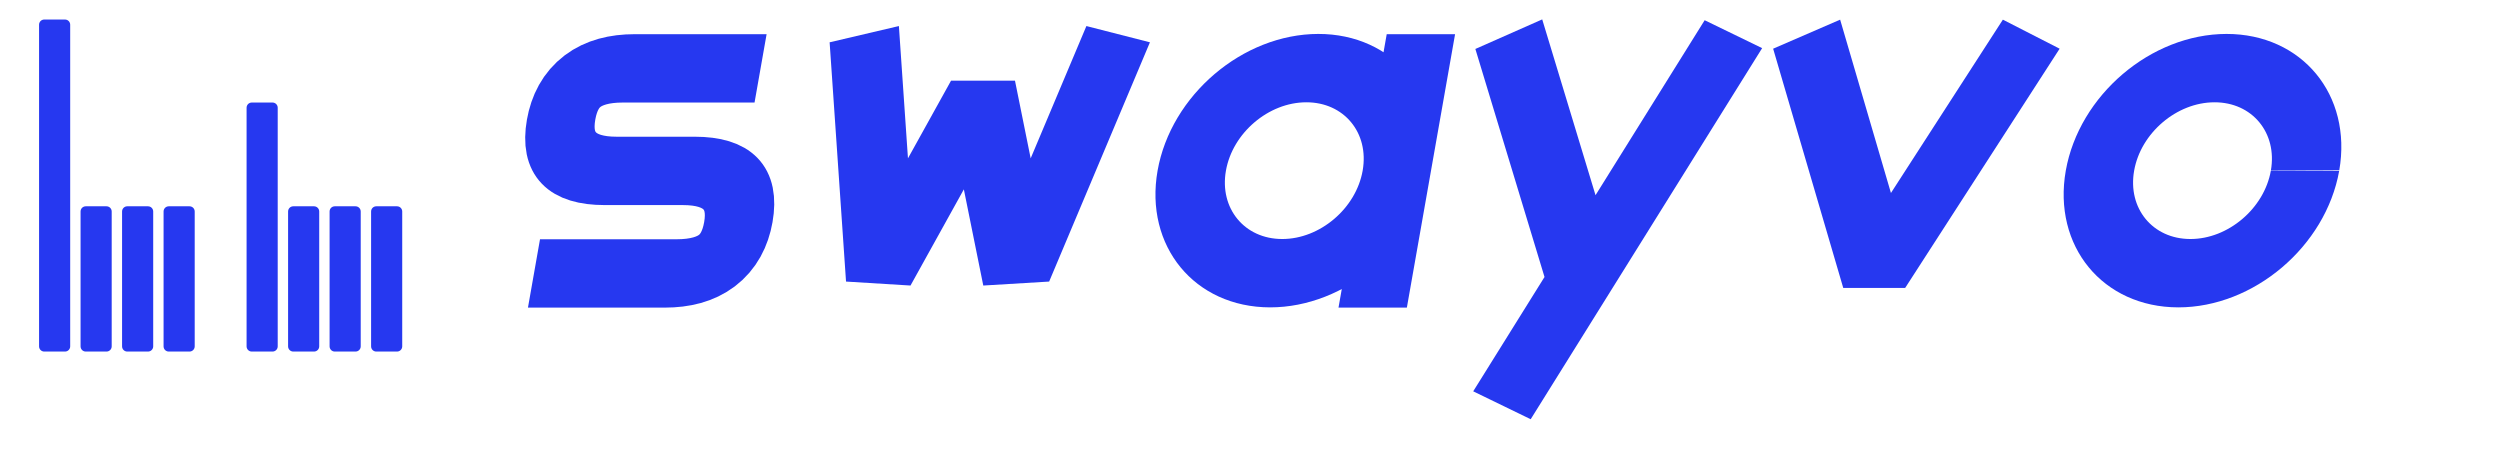
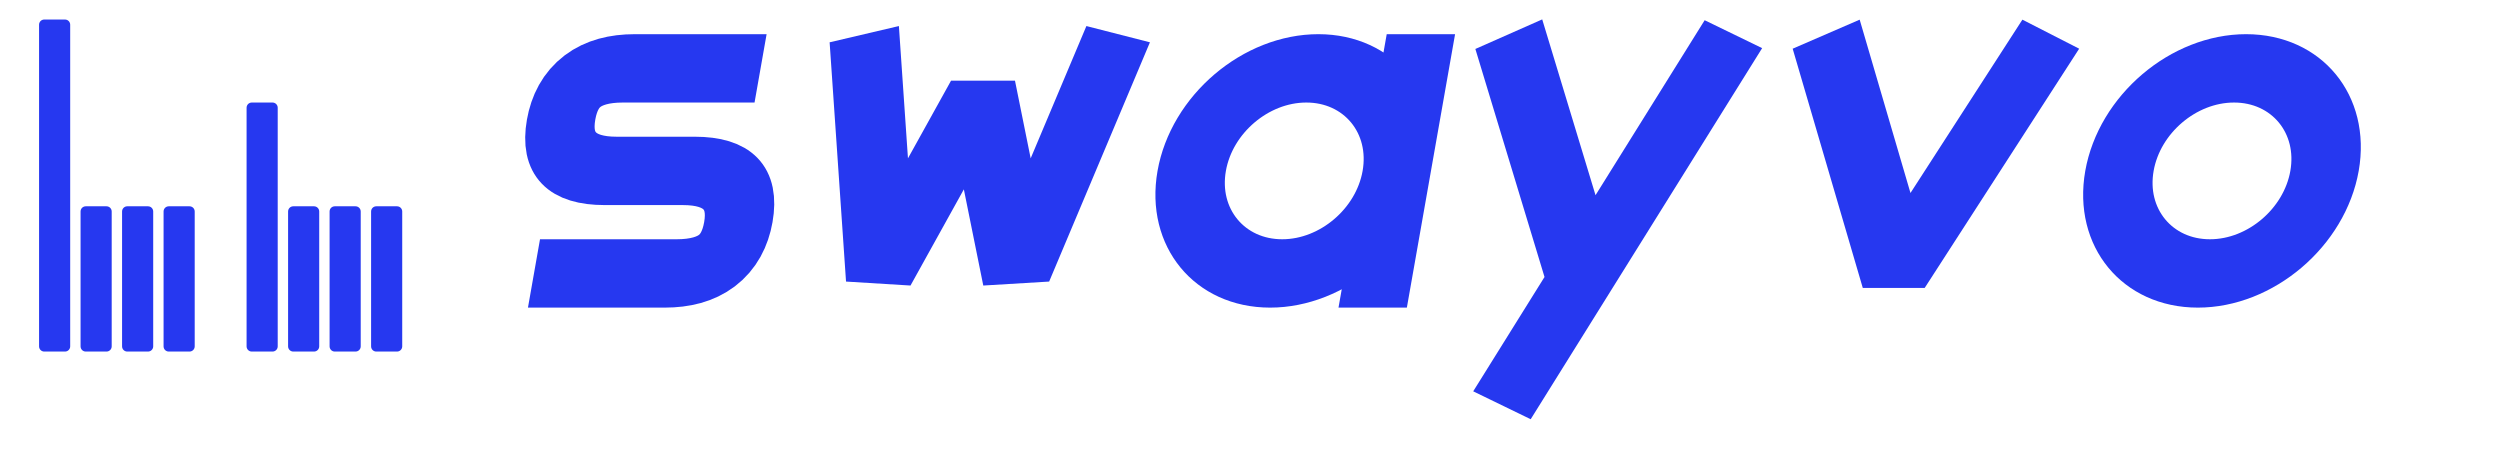
<svg xmlns="http://www.w3.org/2000/svg" viewBox="0 0 512 96">
  <g transform="translate(8 4) scale(1.0625)">
    <rect x="0" y="0" width="6" height="64" rx="1" fill="#2638F0" />
    <rect x="8" y="36" width="6" height="28" rx="1" fill="#2638F0" />
    <rect x="16" y="36" width="6" height="28" rx="1" fill="#2638F0" />
    <rect x="24" y="36" width="6" height="28" rx="1" fill="#2638F0" />
    <rect x="40" y="16" width="6" height="48" rx="1" fill="#2638F0" />
    <rect x="48" y="36" width="6" height="28" rx="1" fill="#2638F0" />
    <rect x="56" y="36" width="6" height="28" rx="1" fill="#2638F0" />
    <rect x="64" y="36" width="6" height="28" rx="1" fill="#2638F0" />
  </g>
  <g transform="translate(96 3)">
    <g transform="translate(14 4) skewX(-10)" fill="none" stroke="#2638F0" stroke-width="14" stroke-linejoin="bevel">
      <path d="M47 7H20Q8 7 8 17.5Q8 28 20 28H36Q48 28 48 38.5Q48 49 36 49H8" />
      <path d="M5 0L17 49L31 12L45 49L57 0" transform="translate(62 0)" />
-       <path d="M49 28A21 21 0 1 1 49 27.9M49 0V56" transform="translate(132 0)" />
+       <path d="M49 28A21 21 0 0 1 7 28A21 21 0 0 1 49 28ZM49 0V56" transform="translate(132 0)" />
      <path d="M5 0L28.5 49M51 0L17 76" transform="translate(194 0)" />
-       <path d="M5 0L28 49L51 0" transform="translate(255 0)" />
-       <path d="M49 28A21 21 0 1 1 49 27.9" transform="translate(318 0)" />
+       <path d="M5 0L28 49L51 0" transform="translate(259 0)" />
+       <path d="M49 28A21 21 0 0 1 7 28A21 21 0 0 1 49 28Z" transform="translate(322 0)" />
    </g>
  </g>
</svg>
